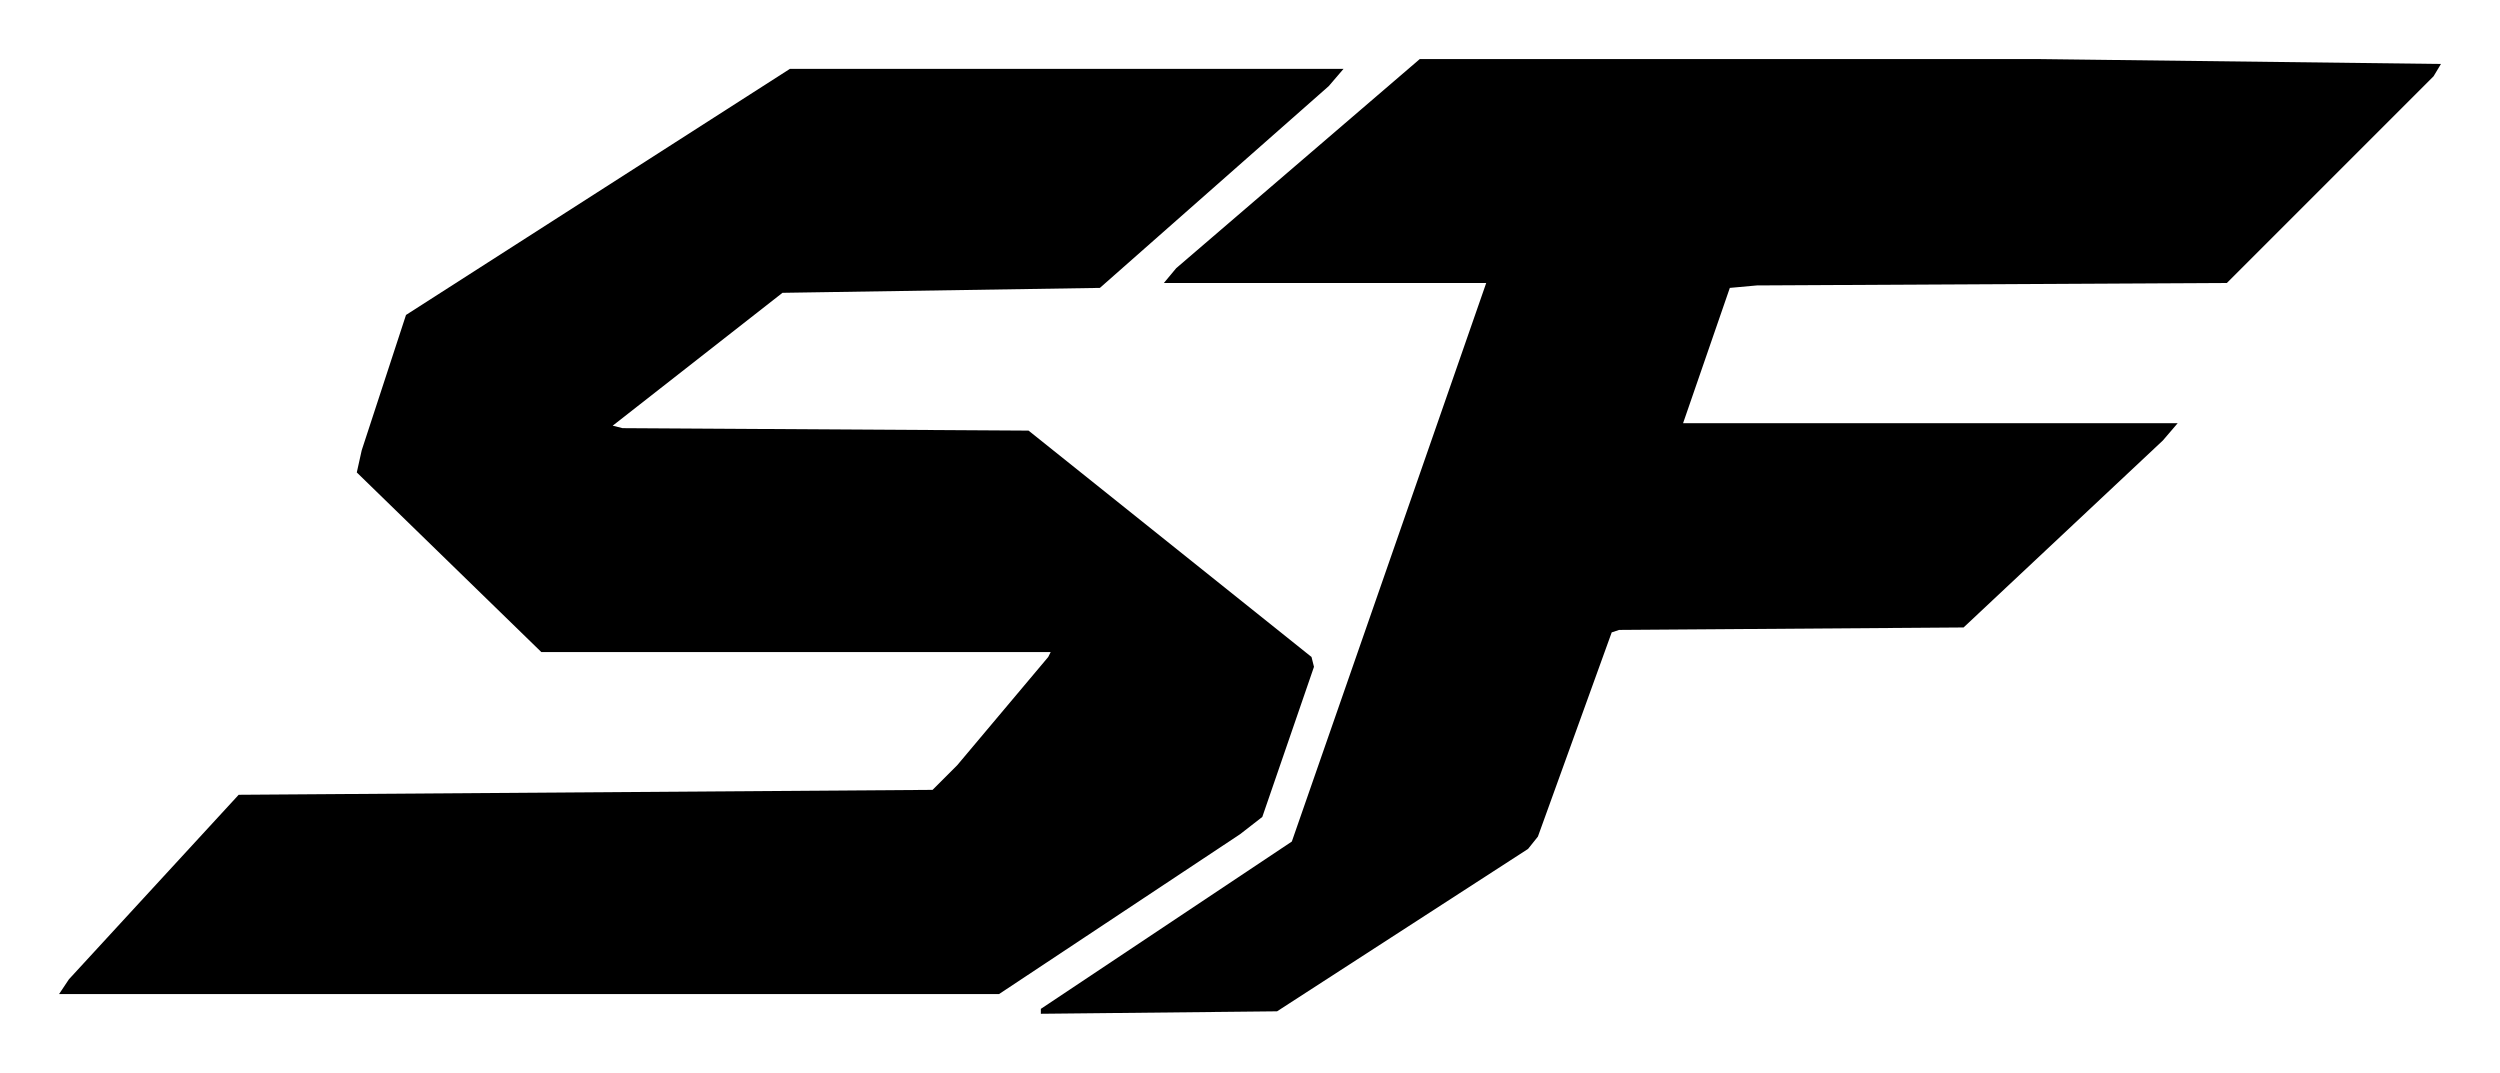
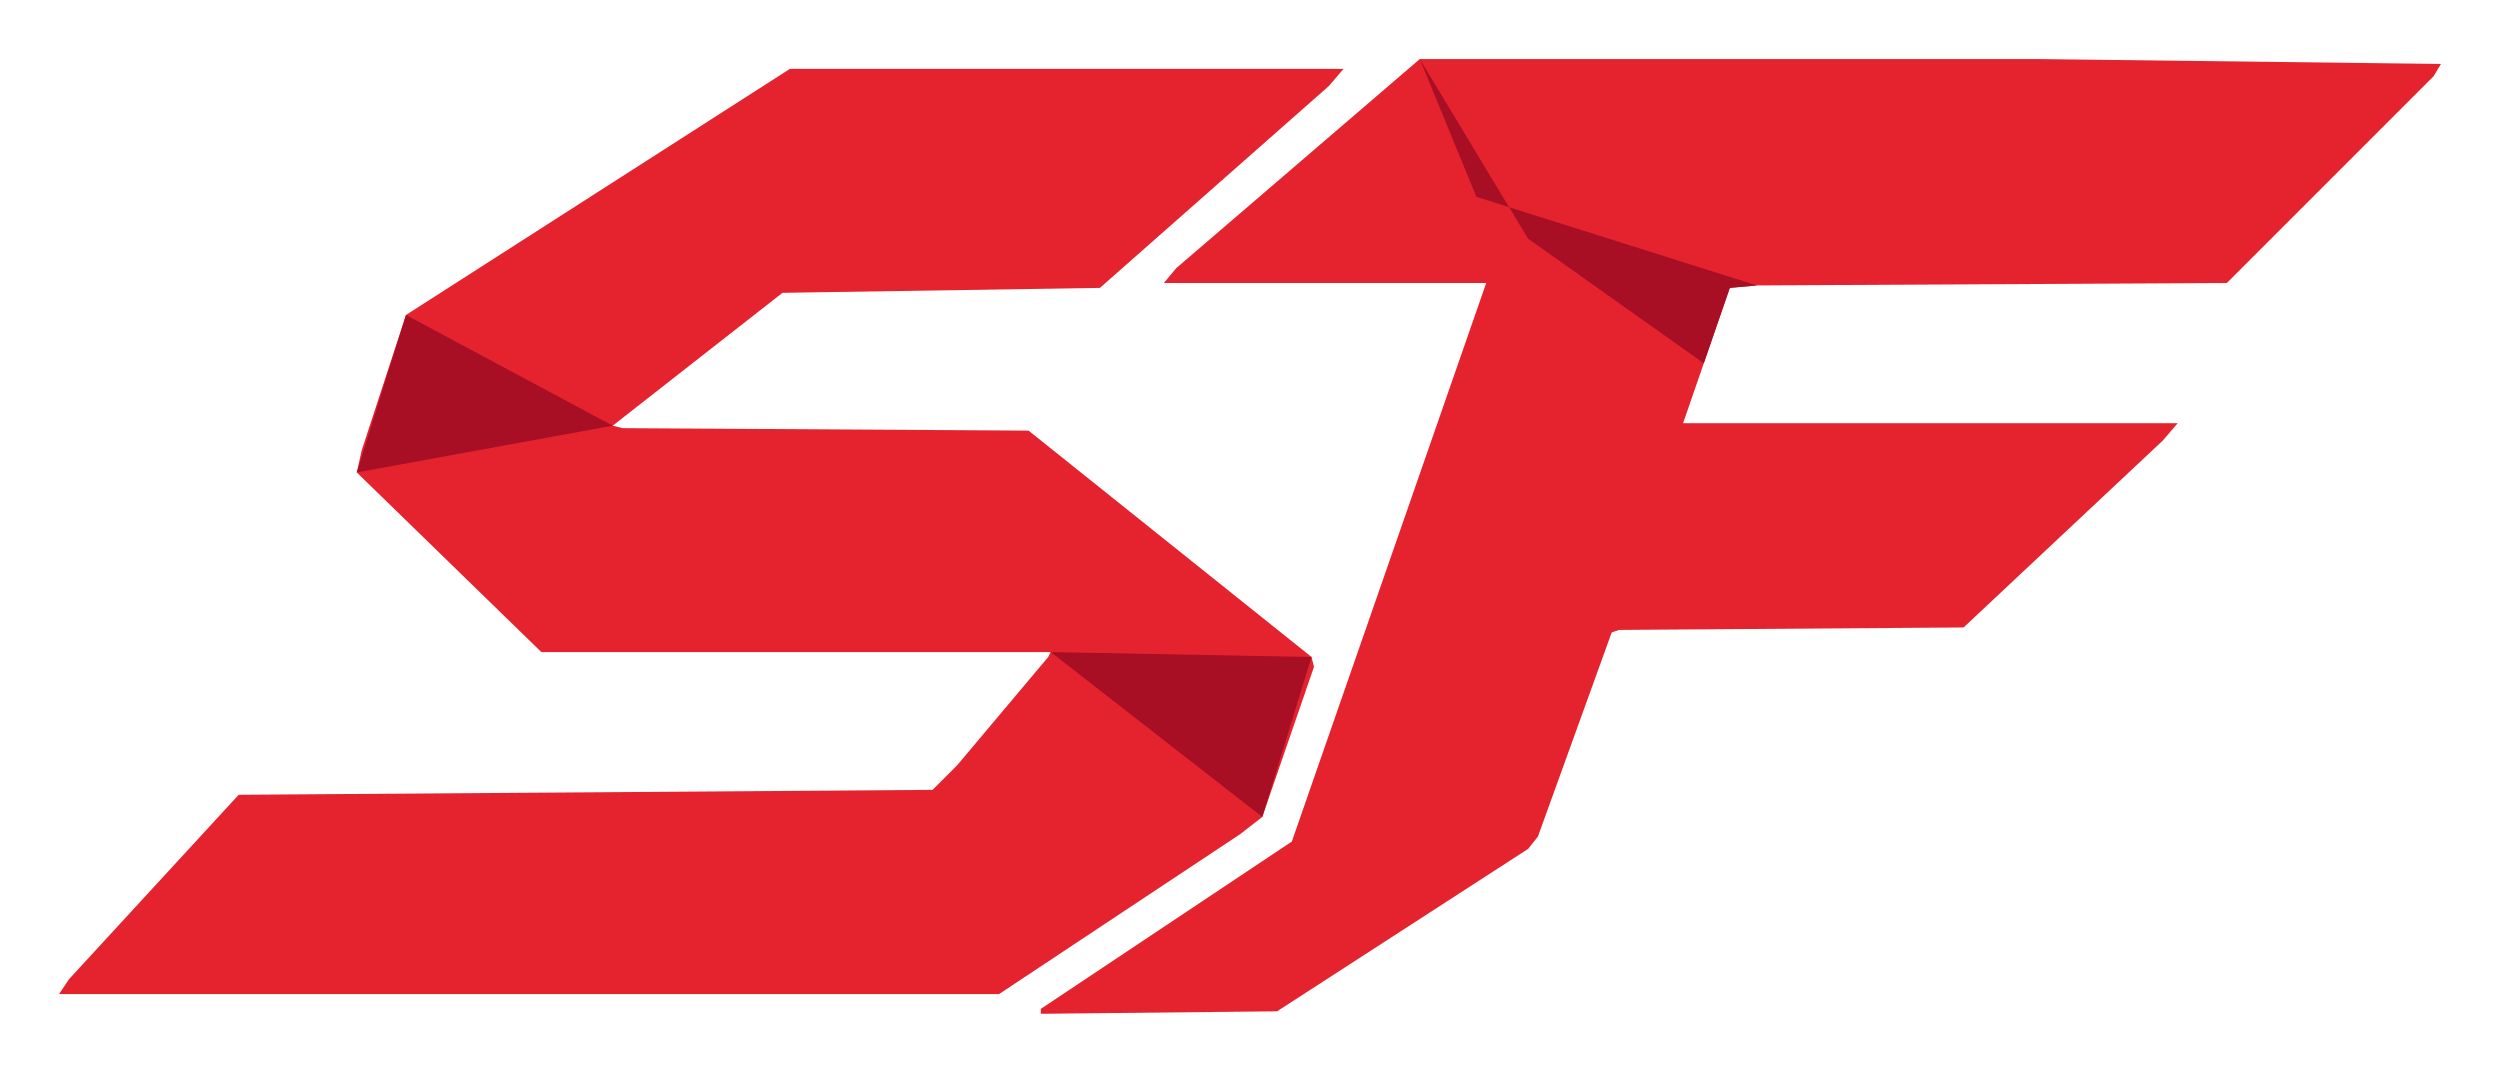
- <svg xmlns="http://www.w3.org/2000/svg" width="1016" height="436" viewBox="119 400 1016 436" fill="#000000" role="img" aria-labelledby="logo-title">
-   <path d="M0,0 L251,0 L415,2 L412,7 L328,91 L137,92 L126,93 L107,148 L308,148 L302,155 L221,231 L81,232 L78,233 L48,316 L44,321 L-58,387 L-154,388 L-154,386 L-52,318 L27,91 L-104,91 L-99,85 Z" transform="translate(696,424)" />
-   <path d="M0,0 L225,0 L219,7 L126,89 L-3,91 L-72,145 L-68,146 L97,147 L212,239 L213,243 L192,304 L183,311 L85,376 L-297,376 L-293,370 L-224,295 L58,293 L68,283 L105,239 L106,237 L-101,237 L-176,164 L-174,155 L-156,100 Z" transform="translate(440,428)" />
+ <svg xmlns="http://www.w3.org/2000/svg" width="1016" height="436" viewBox="119 400 1016 436" fill="none" role="img" aria-labelledby="title desc">
+   <defs>
+     <path id="s-shape" d="M0,0 L225,0 L219,7 L126,89 L-3,91 L-72,145 L-68,146 L97,147 L212,239 L213,243 L192,304 L183,311 L85,376 L-297,376 L-293,370 L-224,295 L58,293 L68,283 L105,239 L106,237 L-101,237 L-176,164 L-174,155 L-156,100 Z" transform="translate(440,428)" />
+     <path id="f-shape" d="M0,0 L251,0 L415,2 L412,7 L328,91 L137,92 L126,93 L107,148 L308,148 L302,155 L221,231 L81,232 L78,233 L48,316 L44,321 L-58,387 L-154,388 L-154,386 L-52,318 L27,91 L-104,91 L-99,85 Z" transform="translate(696,424)" />
+     <clipPath id="s-clip">
+       <use href="#s-shape" />
+     </clipPath>
+     <clipPath id="f-clip">
+       <use href="#f-shape" />
+     </clipPath>
+   </defs>
+   <g fill="#E5232E">
+     <use href="#s-shape" />
+     <use href="#f-shape" />
+   </g>
+   <g fill="#A80F24">
+     <path clip-path="url(#s-clip)" d="M284 528 L368 573 L264 592 Z" />
+     <path clip-path="url(#s-clip)" d="M546 665 L652 667 L632 732 Z" />
+     <path clip-path="url(#f-clip)" d="M696 424 L719 480 L833 516 L819 553 L740 497 Z" />
+   </g>
</svg>
